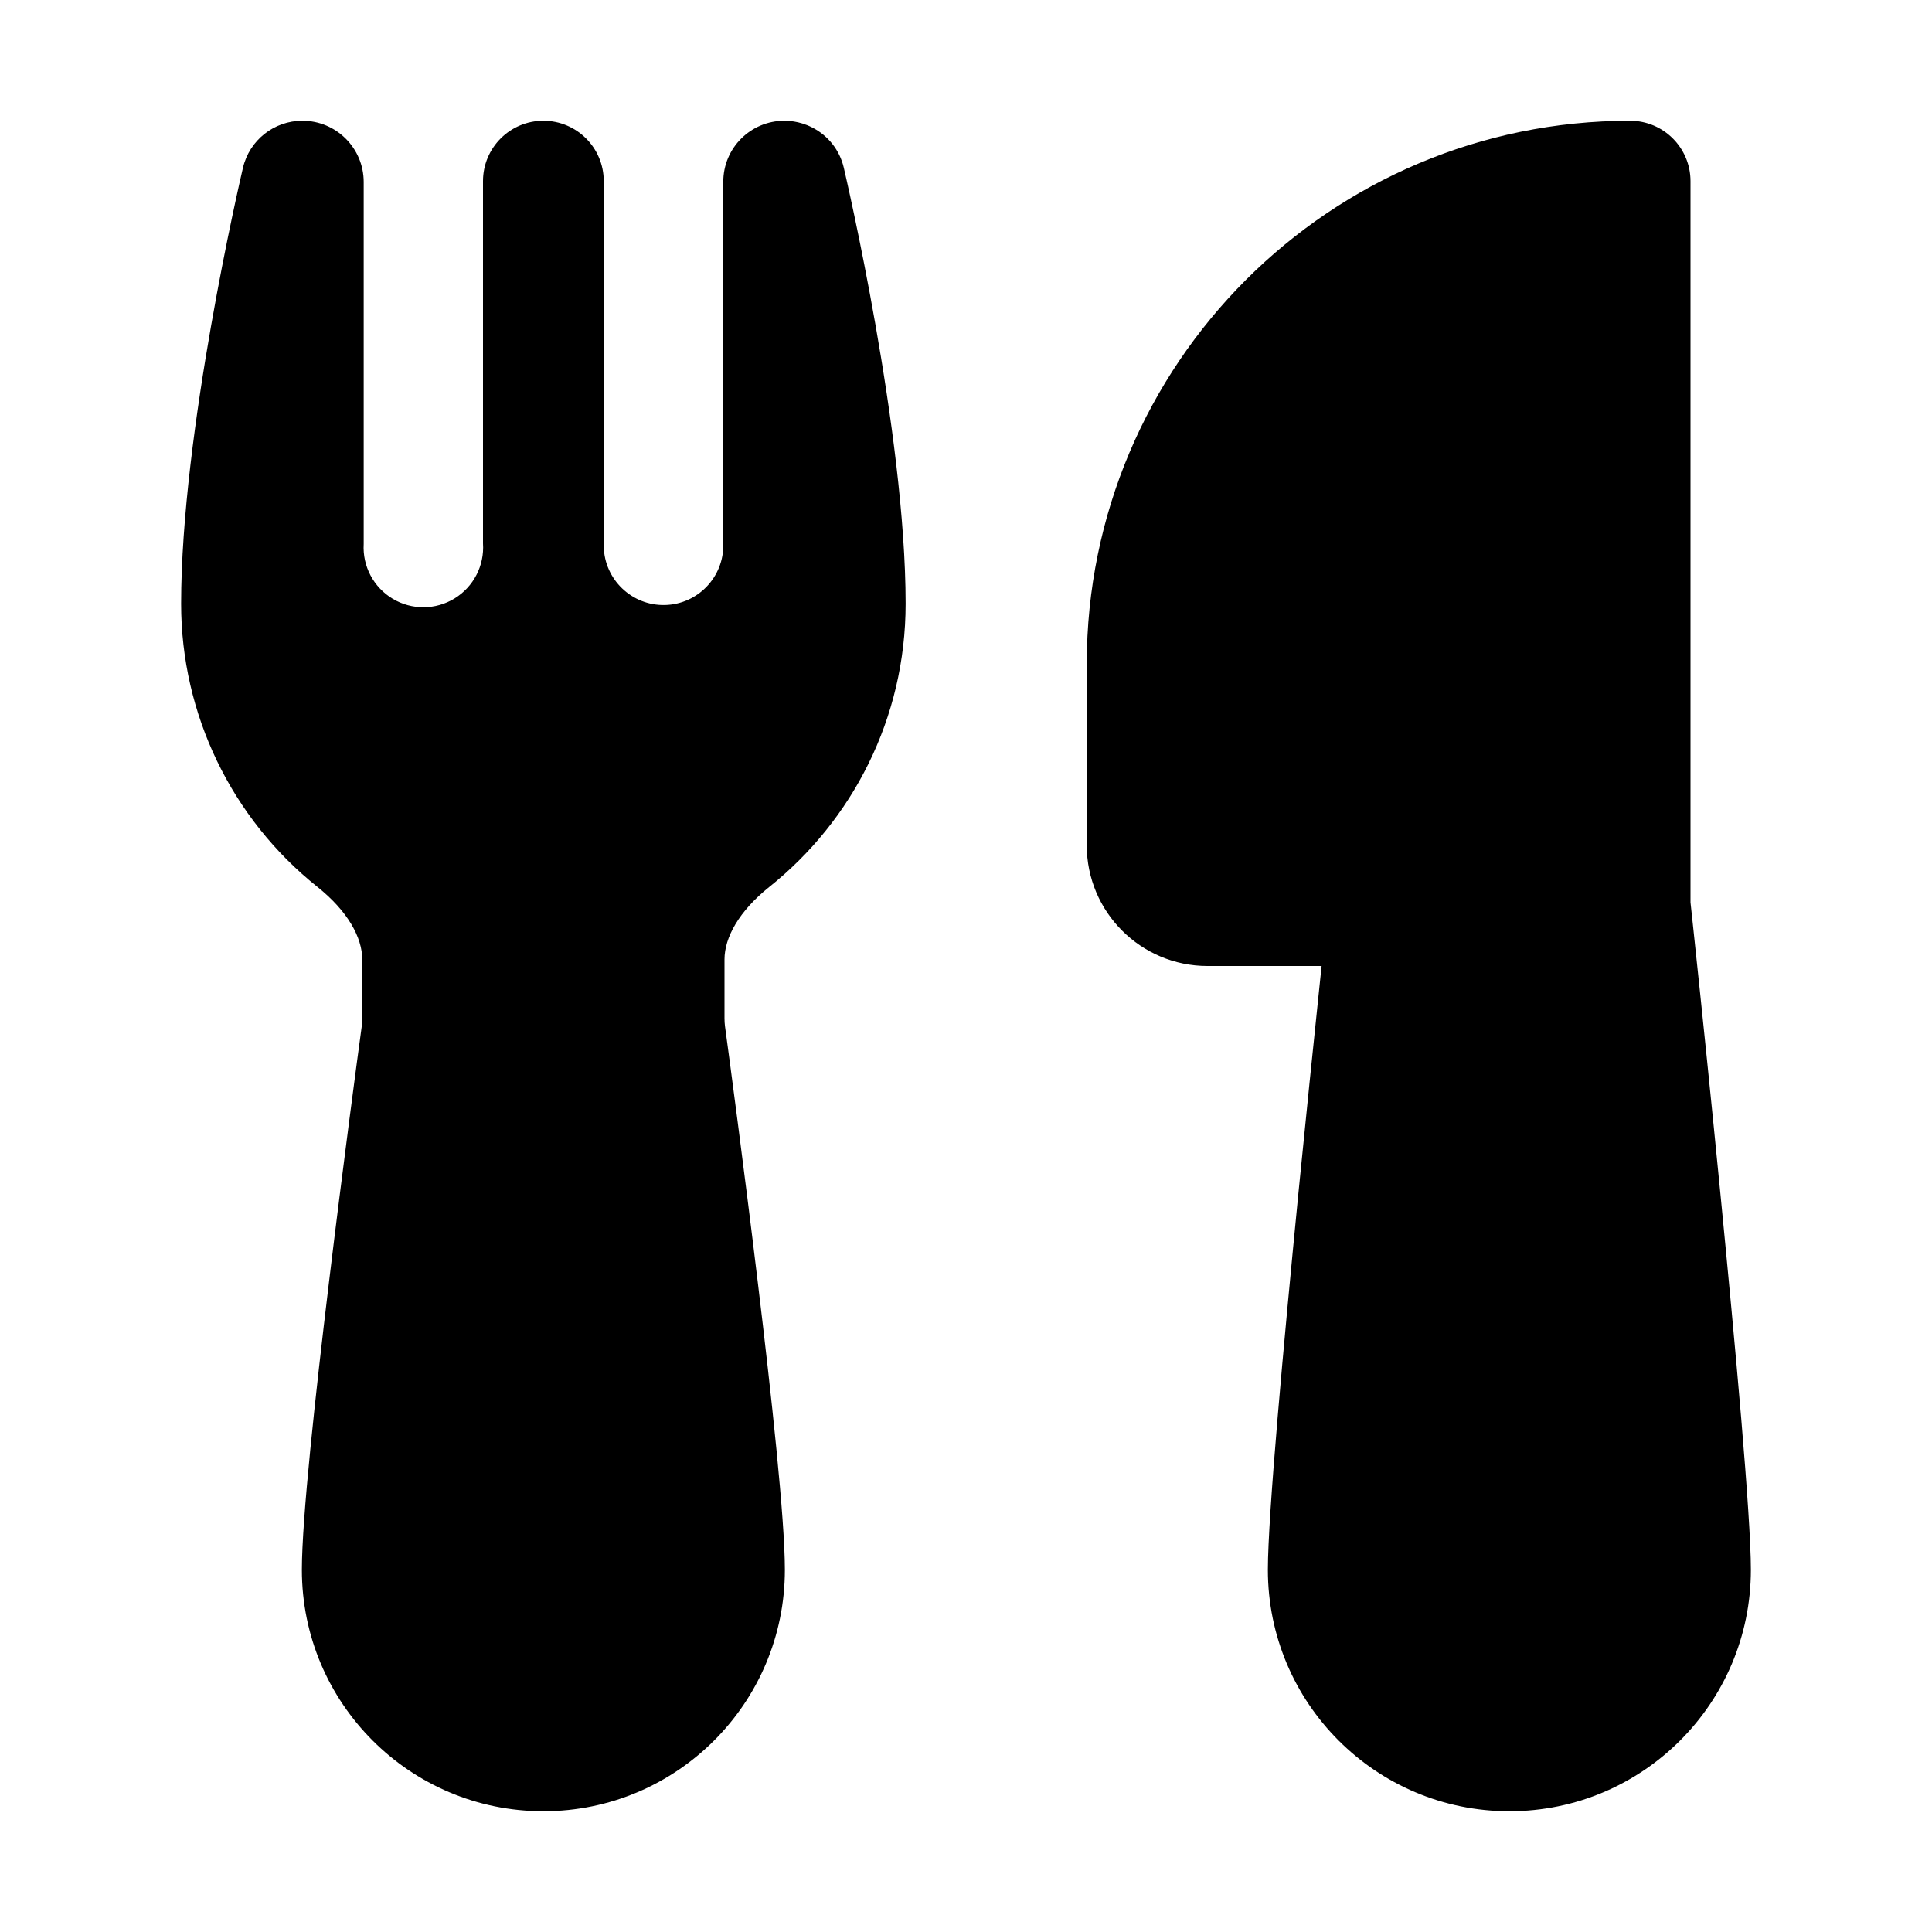
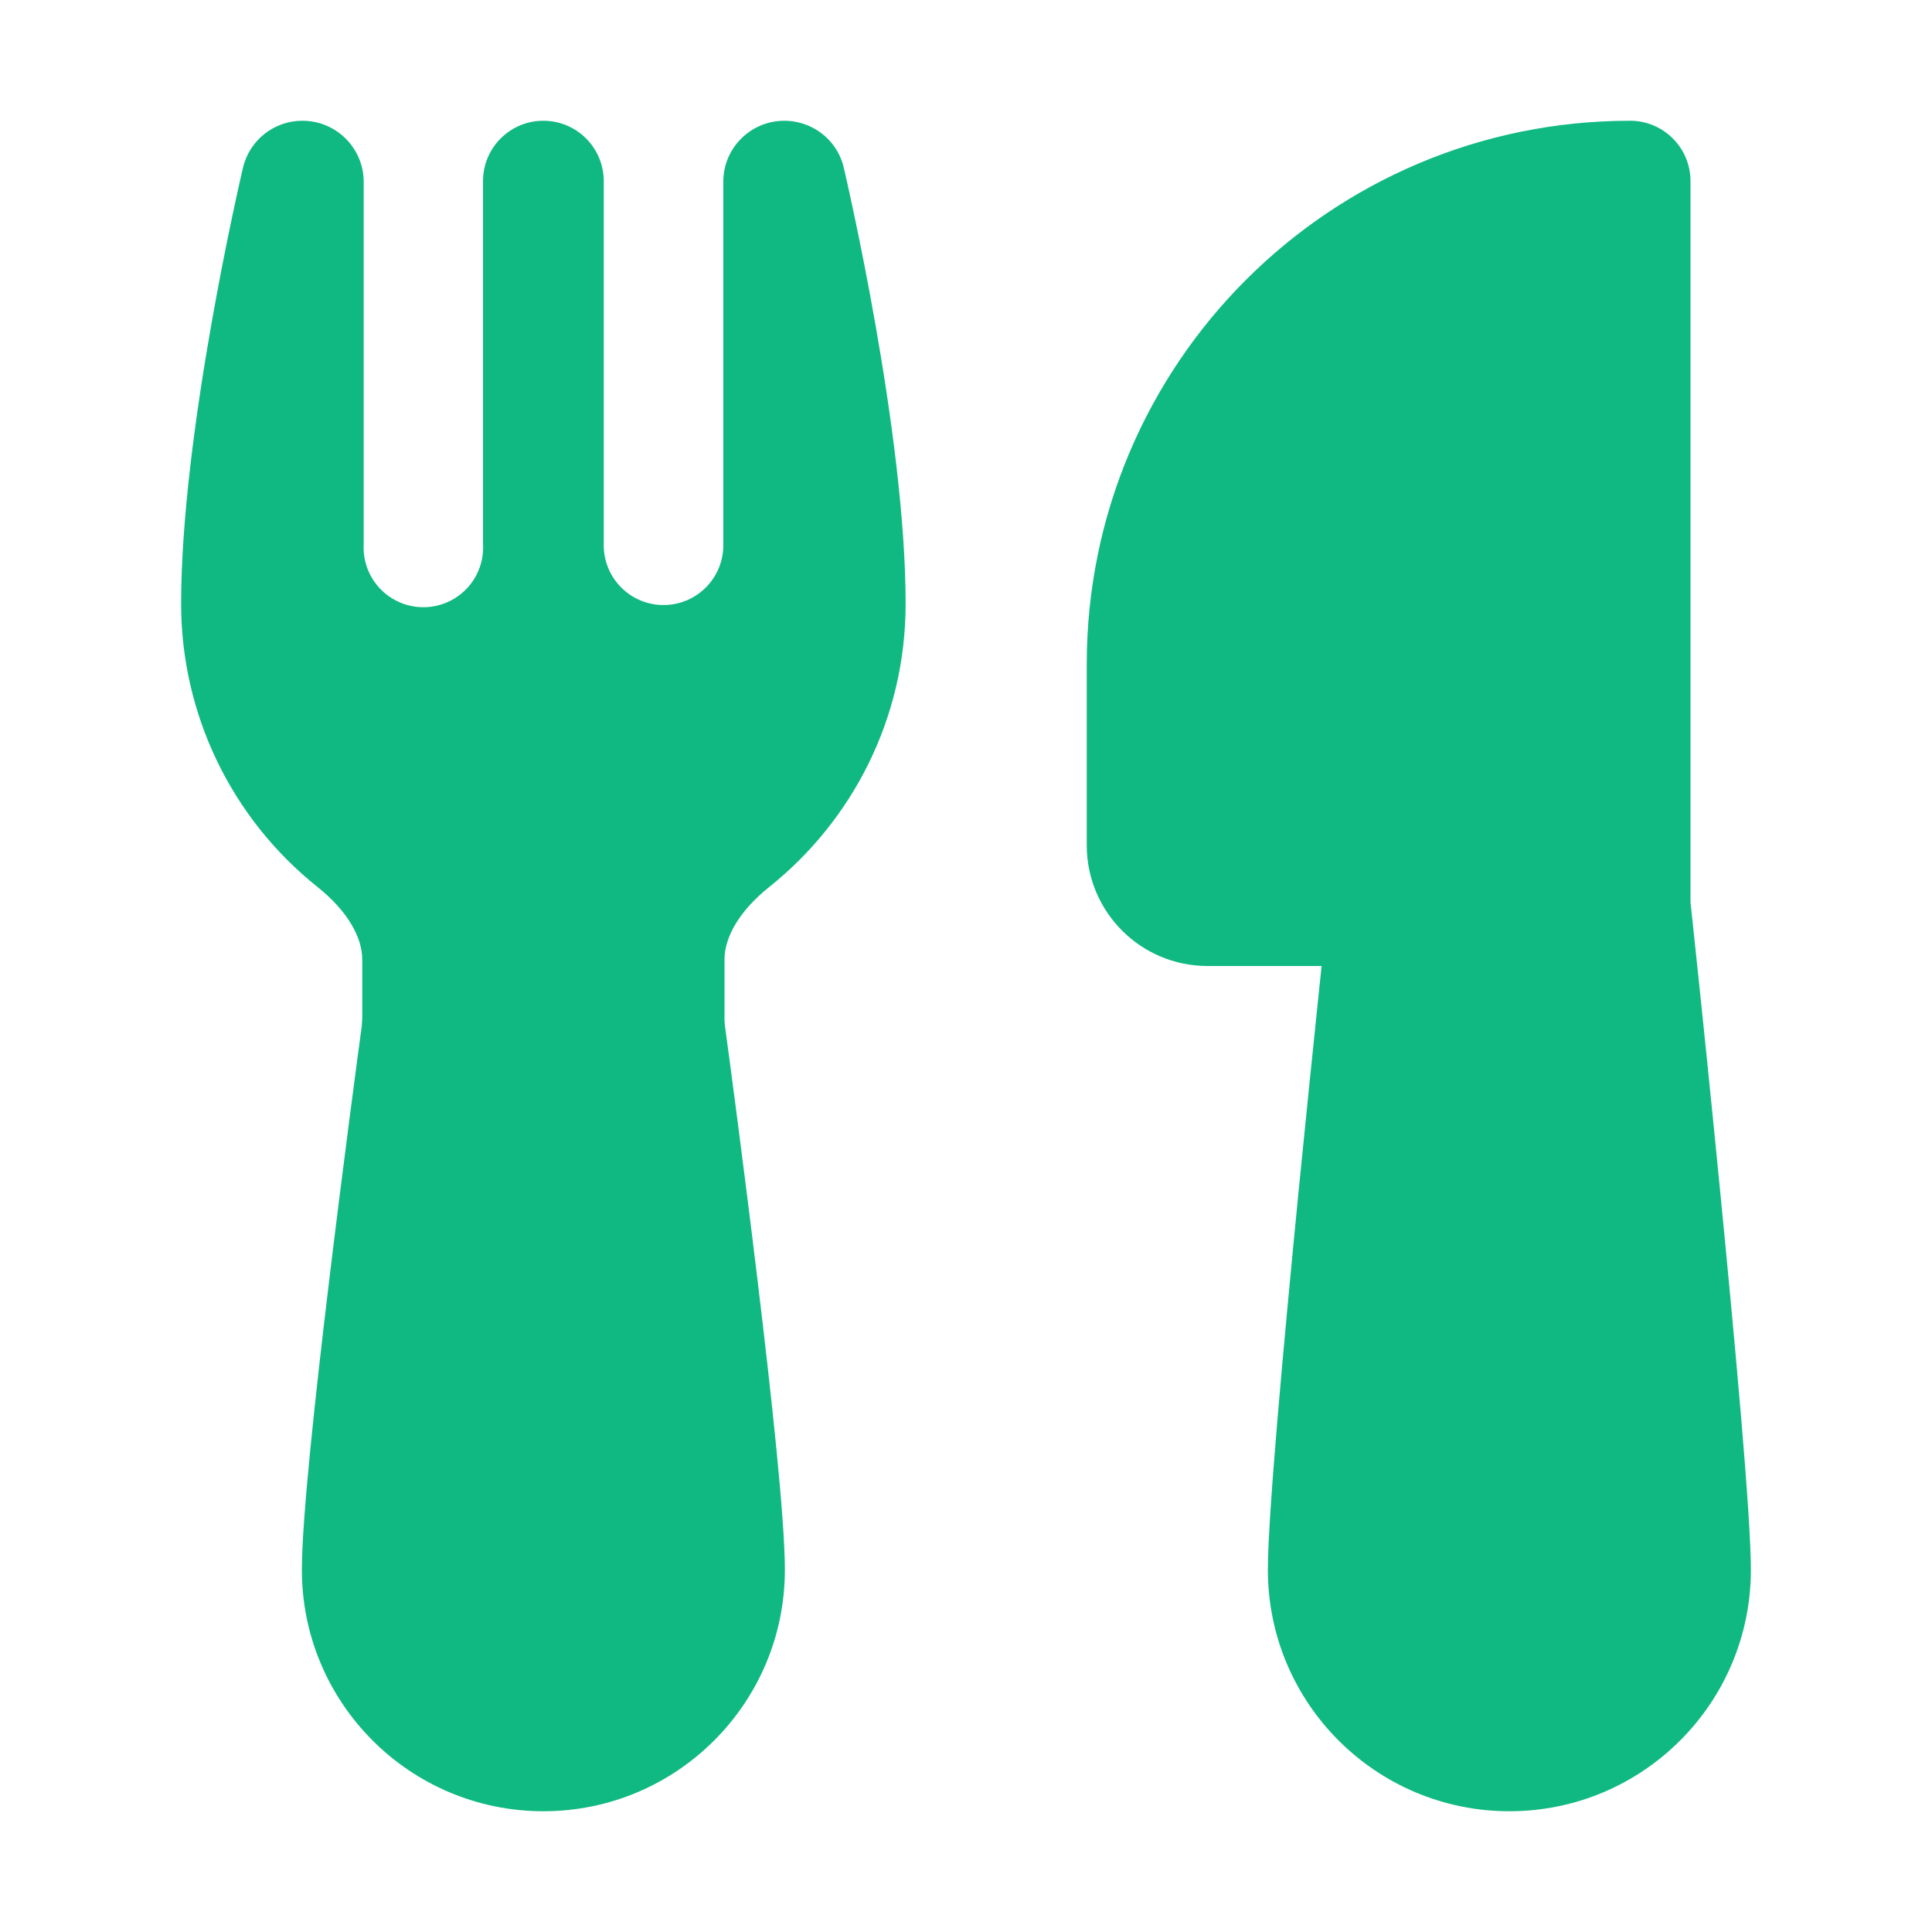
<svg xmlns="http://www.w3.org/2000/svg" width="16" height="16" viewBox="0 0 16 16">
-   <path fill="currentColor" d="M6.723 1.054a.5.5 0 0 1 .265.335C7.006 1.468 7.5 3.582 7.5 5c0 .95-.442 1.797-1.13 2.346c-.25.2-.37.418-.37.6v.486q0 .035.004.066c.034.248.157 1.169.272 2.124c.113.937.224 1.959.224 2.378a2 2 0 1 1-4 0c0-.42.111-1.44.224-2.378c.115-.955.238-1.876.272-2.124L3 8.432v-.486c0-.182-.12-.4-.37-.6A3 3 0 0 1 1.5 5c0-1.413.49-3.516.512-3.61A.505.505 0 0 1 2.505 1c.28 0 .507.227.507.507v2.998A.495.495 0 1 0 4 4.5v-3a.5.5 0 0 1 1 0v3.026a.495.495 0 0 0 .99-.021v-3c0-.279.226-.505.506-.505c.022 0 .12 0 .227.054M9 5.5A4.5 4.5 0 0 1 13.5 1a.5.5 0 0 1 .5.5v5.973l.019.177a262 262 0 0 1 .229 2.24c.123 1.256.252 2.664.252 3.11a2 2 0 1 1-4 0c0-.446.129-1.854.252-3.11c.063-.637.126-1.247.173-1.699l.02-.191H10a1 1 0 0 1-1-1z" />
+   <path fill="#10b981" d="M6.723 1.054a.5.5 0 0 1 .265.335C7.006 1.468 7.5 3.582 7.5 5c0 .95-.442 1.797-1.13 2.346c-.25.2-.37.418-.37.6v.486q0 .035.004.066c.034.248.157 1.169.272 2.124c.113.937.224 1.959.224 2.378a2 2 0 1 1-4 0c0-.42.111-1.44.224-2.378c.115-.955.238-1.876.272-2.124L3 8.432v-.486c0-.182-.12-.4-.37-.6A3 3 0 0 1 1.5 5c0-1.413.49-3.516.512-3.61A.505.505 0 0 1 2.505 1c.28 0 .507.227.507.507v2.998A.495.495 0 1 0 4 4.5v-3a.5.5 0 0 1 1 0v3.026a.495.495 0 0 0 .99-.021v-3c0-.279.226-.505.506-.505c.022 0 .12 0 .227.054M9 5.5A4.5 4.5 0 0 1 13.5 1a.5.5 0 0 1 .5.5v5.973l.019.177a262 262 0 0 1 .229 2.24c.123 1.256.252 2.664.252 3.11a2 2 0 1 1-4 0c0-.446.129-1.854.252-3.11c.063-.637.126-1.247.173-1.699l.02-.191H10a1 1 0 0 1-1-1z" />
</svg>
